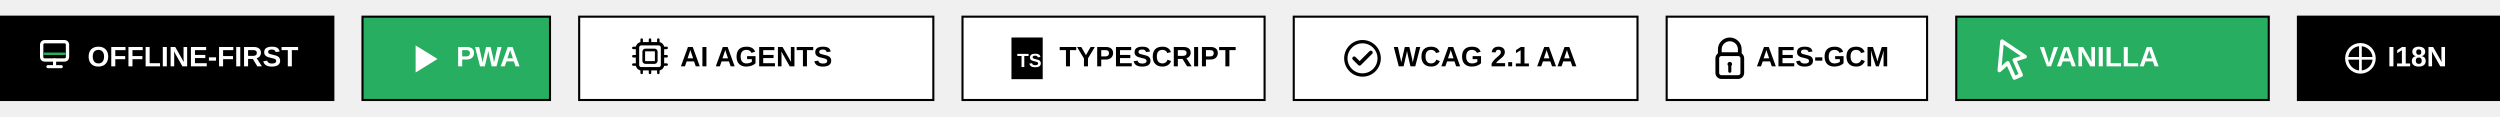
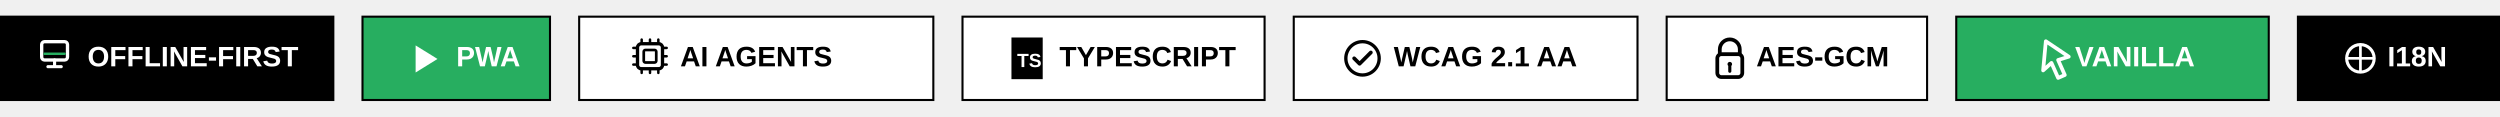
<svg xmlns="http://www.w3.org/2000/svg" viewBox="0 0 1200 56" role="img" aria-label="Badges do Askesis">
  <rect width="1200" height="56" fill="transparent" />
  <g font-family="Arial, sans-serif" font-size="13.5" font-weight="700" text-rendering="geometricPrecision">
    <g transform="translate(0,8)">
      <rect width="160" height="40" rx="0" fill="#000000" stroke="#000000" stroke-width="1" />
      <rect x="20" y="12" width="12.4" height="8.8" rx="1.4" fill="none" stroke="#ffffff" stroke-width="1.6" />
      <path d="M26.2 20.8v3.2M23 24h6.4" fill="none" stroke="#ffffff" stroke-width="1.5" stroke-linecap="round" />
      <path d="M21.4 17.8h9.6" stroke="#27ae60" stroke-width="1.2" stroke-linecap="round" />
      <text x="42" y="20" fill="#ffffff" dominant-baseline="middle">OFFLINE-FIRST</text>
    </g>
    <g transform="translate(174,8)">
      <rect width="90" height="40" rx="0" fill="#27ae60" stroke="#000000" stroke-width="1" />
      <path d="M25.5 26.8v-13L36 20.3z" fill="#ffffff" />
      <text x="45" y="20" fill="#ffffff" dominant-baseline="middle">PWA</text>
    </g>
    <g transform="translate(278,8)">
      <rect width="170" height="40" rx="0" fill="#ffffff" stroke="#000000" stroke-width="1" />
      <g transform="translate(26,20)">
        <rect x="2" y="-7" width="12" height="12" rx="1.8" fill="none" stroke="#000000" stroke-width="1.6" />
        <rect x="5" y="-4" width="6" height="6" rx="0.8" fill="none" stroke="#000000" stroke-width="1.3" />
        <path d="M4 -9v2M8 -9v2M12 -9v2" fill="none" stroke="#000000" stroke-width="1.2" stroke-linecap="round" />
        <path d="M4 5v2M8 5v2M12 5v2" fill="none" stroke="#000000" stroke-width="1.2" stroke-linecap="round" />
        <path d="M0 -5h2M0 -1h2M0 3h2" fill="none" stroke="#000000" stroke-width="1.2" stroke-linecap="round" />
        <path d="M14 -5h2M14 -1h2M14 3h2" fill="none" stroke="#000000" stroke-width="1.2" stroke-linecap="round" />
      </g>
      <text x="85" y="20" fill="#000000" dominant-baseline="middle" text-anchor="middle">AI AGENTS</text>
    </g>
    <g transform="translate(462,8)">
      <rect width="145" height="40" rx="0" fill="#ffffff" stroke="#000000" stroke-width="1" />
      <rect x="23.5" y="10" width="15" height="20" fill="#000000" />
      <text x="26.2" y="24.2" fill="#ffffff" font-size="9.2" font-weight="800">TS</text>
      <text x="46.5" y="20" fill="#000000" dominant-baseline="middle">TYPESCRIPT</text>
    </g>
    <g transform="translate(621,8)">
      <rect width="165" height="40" rx="0" fill="#ffffff" stroke="#000000" stroke-width="1" />
      <circle cx="33" cy="20" r="8" fill="none" stroke="#000000" stroke-width="1.6" />
      <path d="M29 20l2.6 2.6L37 17.2" fill="none" stroke="#000000" stroke-width="1.8" stroke-linecap="round" stroke-linejoin="round" />
      <text x="48" y="20" fill="#000000" dominant-baseline="middle">WCAG 2.1 AA</text>
    </g>
    <g transform="translate(800,8)">
      <rect width="125" height="40" rx="0" fill="#ffffff" stroke="#000000" stroke-width="1" />
      <path d="M25.5 18v-2.3a4.8 4.8 0 1 1 9.6 0V18" fill="none" stroke="#000000" stroke-width="1.8" stroke-linecap="round" />
      <rect x="24.3" y="18" width="12" height="11" rx="2" fill="none" stroke="#000000" stroke-width="1.8" />
      <circle cx="30.3" cy="22.8" r="1.1" fill="#000000" />
      <path d="M30.3 24v2.2" stroke="#000000" stroke-width="1.5" stroke-linecap="round" />
      <text x="43" y="20" fill="#000000" dominant-baseline="middle">AES-GCM</text>
    </g>
    <g transform="translate(939,8)">
      <rect width="150" height="40" rx="0" fill="#27ae60" stroke="#000000" stroke-width="1" />
-       <path d="M22 11.8l11 7.4-5.1 1.6 3.2 7.2-3.2 1.4-3.2-7.2-4 3.6z" fill="none" stroke="#ffffff" stroke-width="1.8" stroke-linejoin="round" />
-       <text x="40" y="20" fill="#ffffff" dominant-baseline="middle">VANILLA</text>
+       <path d="M43 11.8l11 7.4-5.1 1.6 3.2 7.2-3.2 1.4-3.2-7.2-4 3.6z" fill="none" stroke="#ffffff" stroke-width="1.8" stroke-linejoin="round" />
+       <text x="57" y="20" fill="#ffffff" dominant-baseline="middle">VANILLA</text>
    </g>
    <g transform="translate(1103,8)">
      <rect width="97" height="40" rx="0" fill="#000000" stroke="#000000" stroke-width="1" />
      <circle cx="30" cy="20" r="6.6" fill="none" stroke="#ffffff" stroke-width="1.5" />
      <path d="M23.6 20h12.8M30 13.6v12.8" fill="none" stroke="#ffffff" stroke-width="1.3" stroke-linecap="round" />
      <text x="43" y="20" fill="#ffffff" dominant-baseline="middle">I18N</text>
    </g>
  </g>
</svg>
